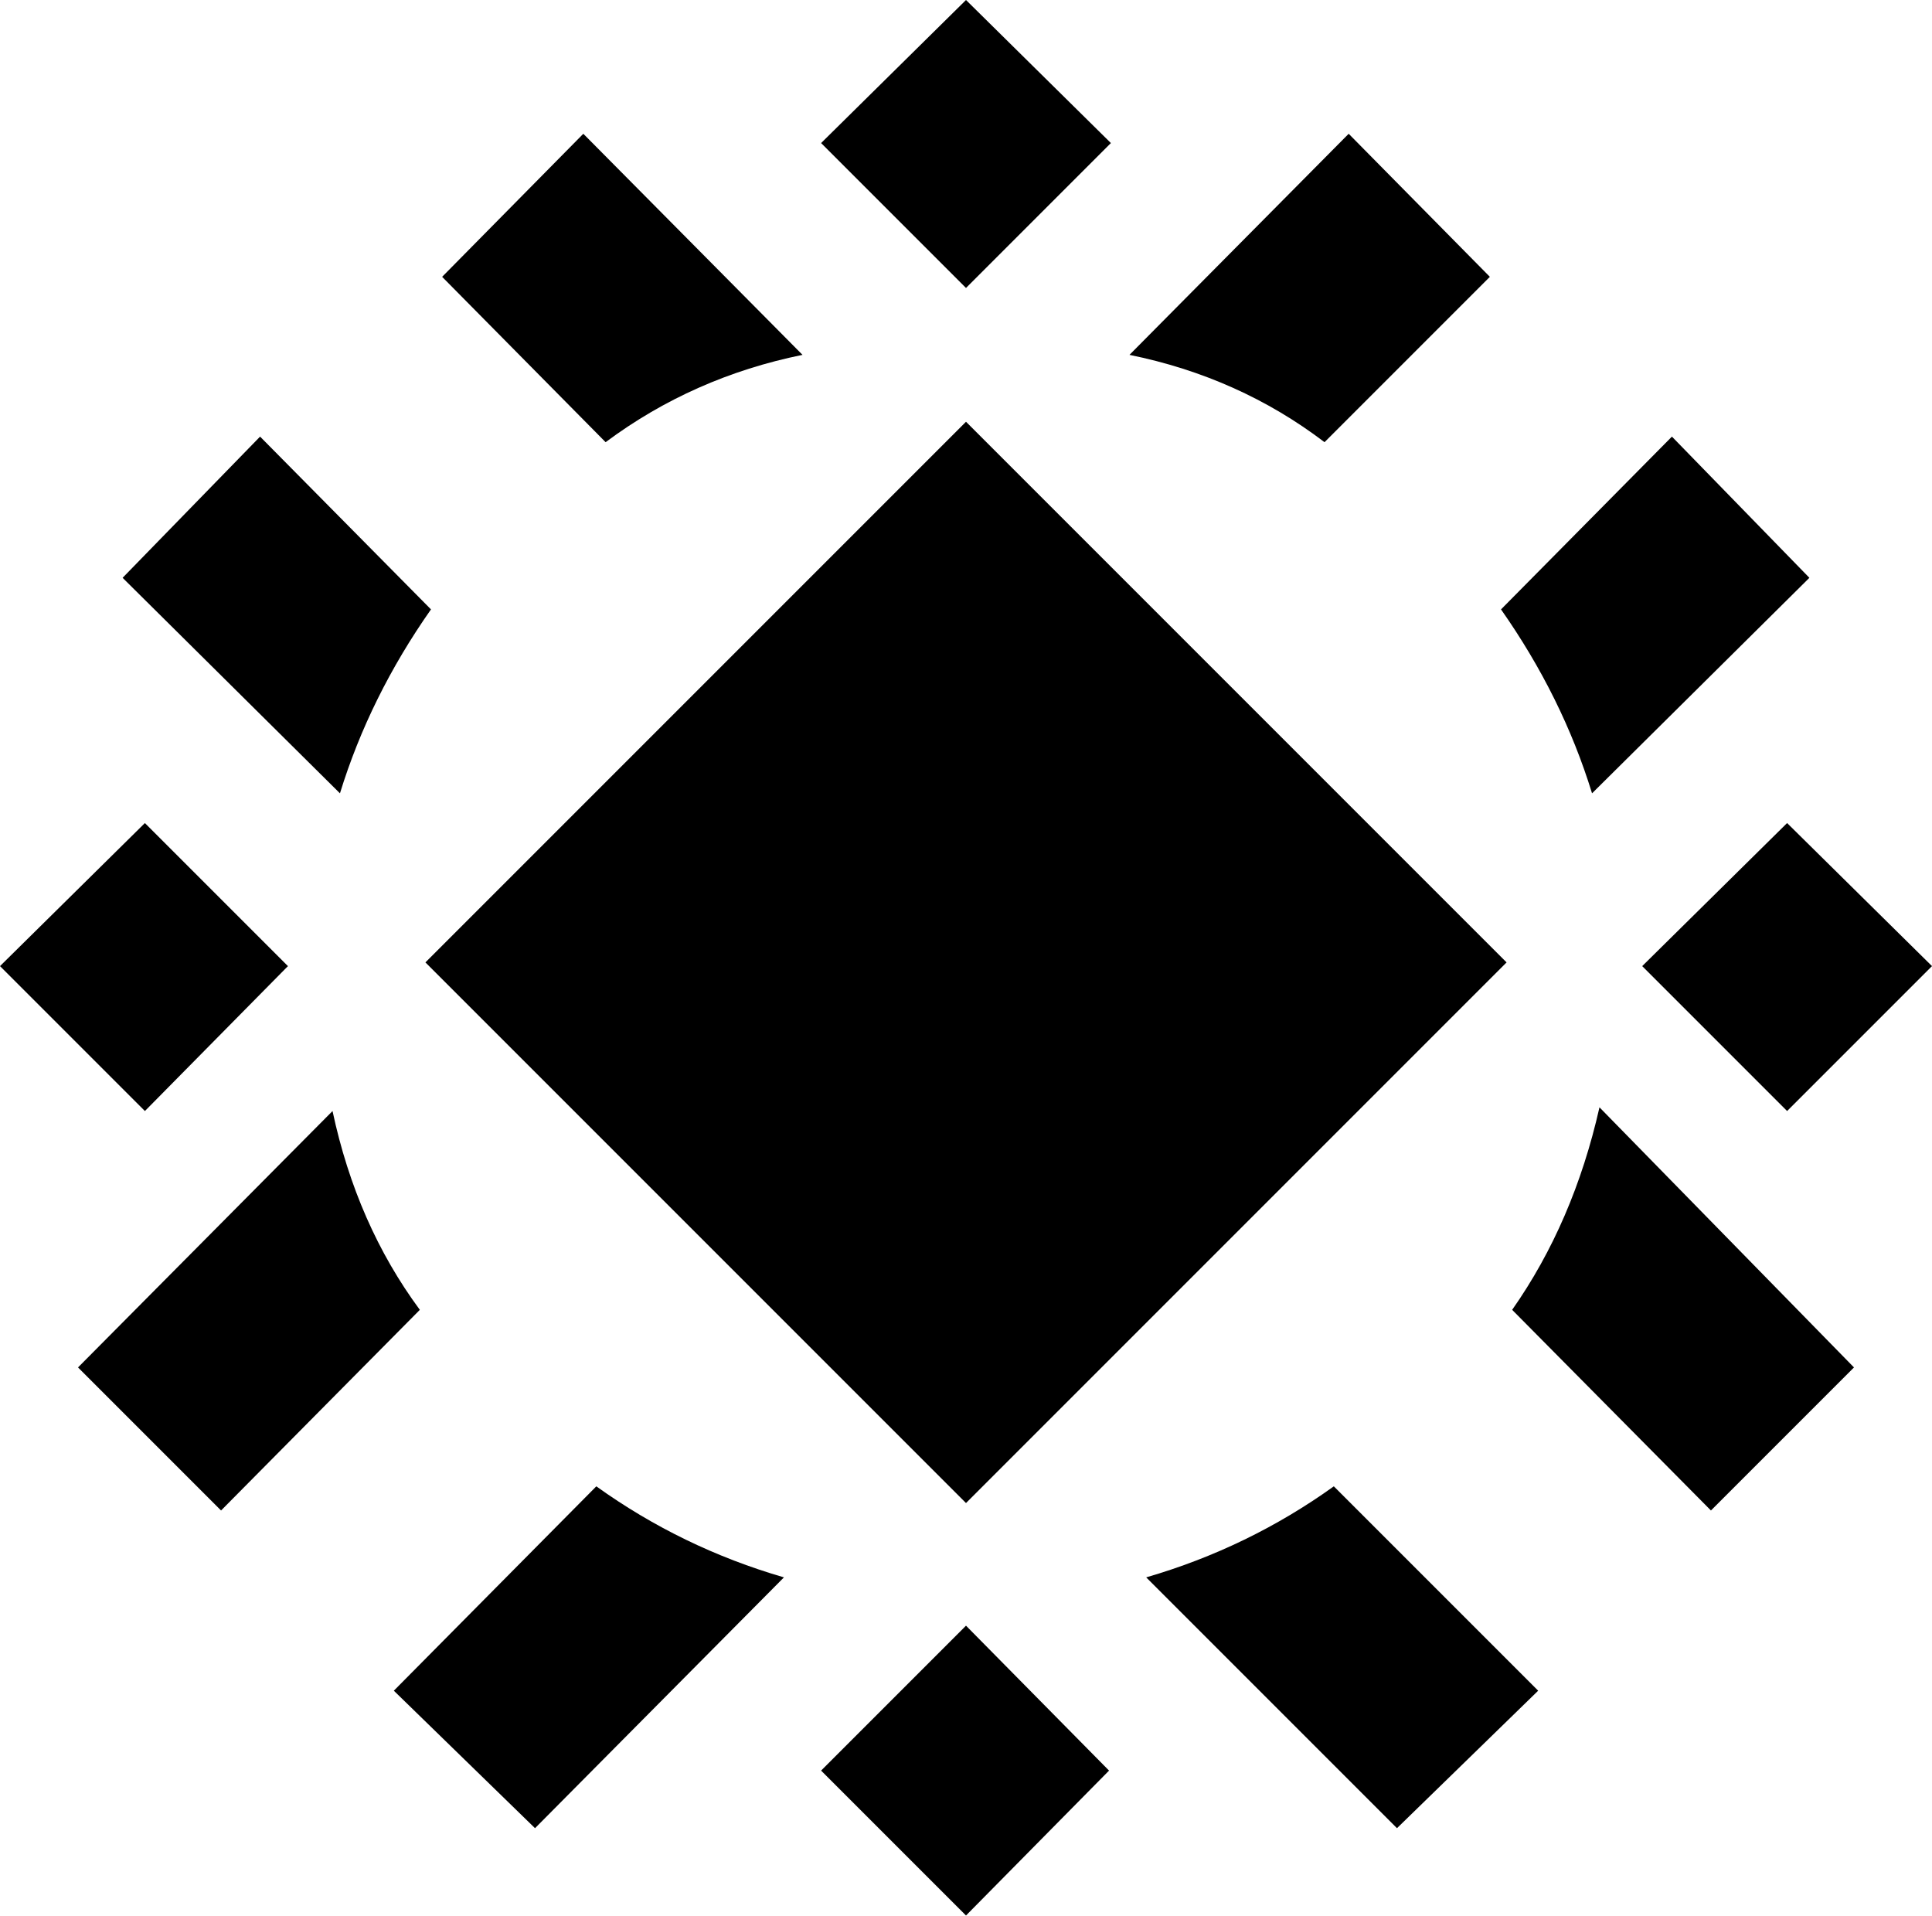
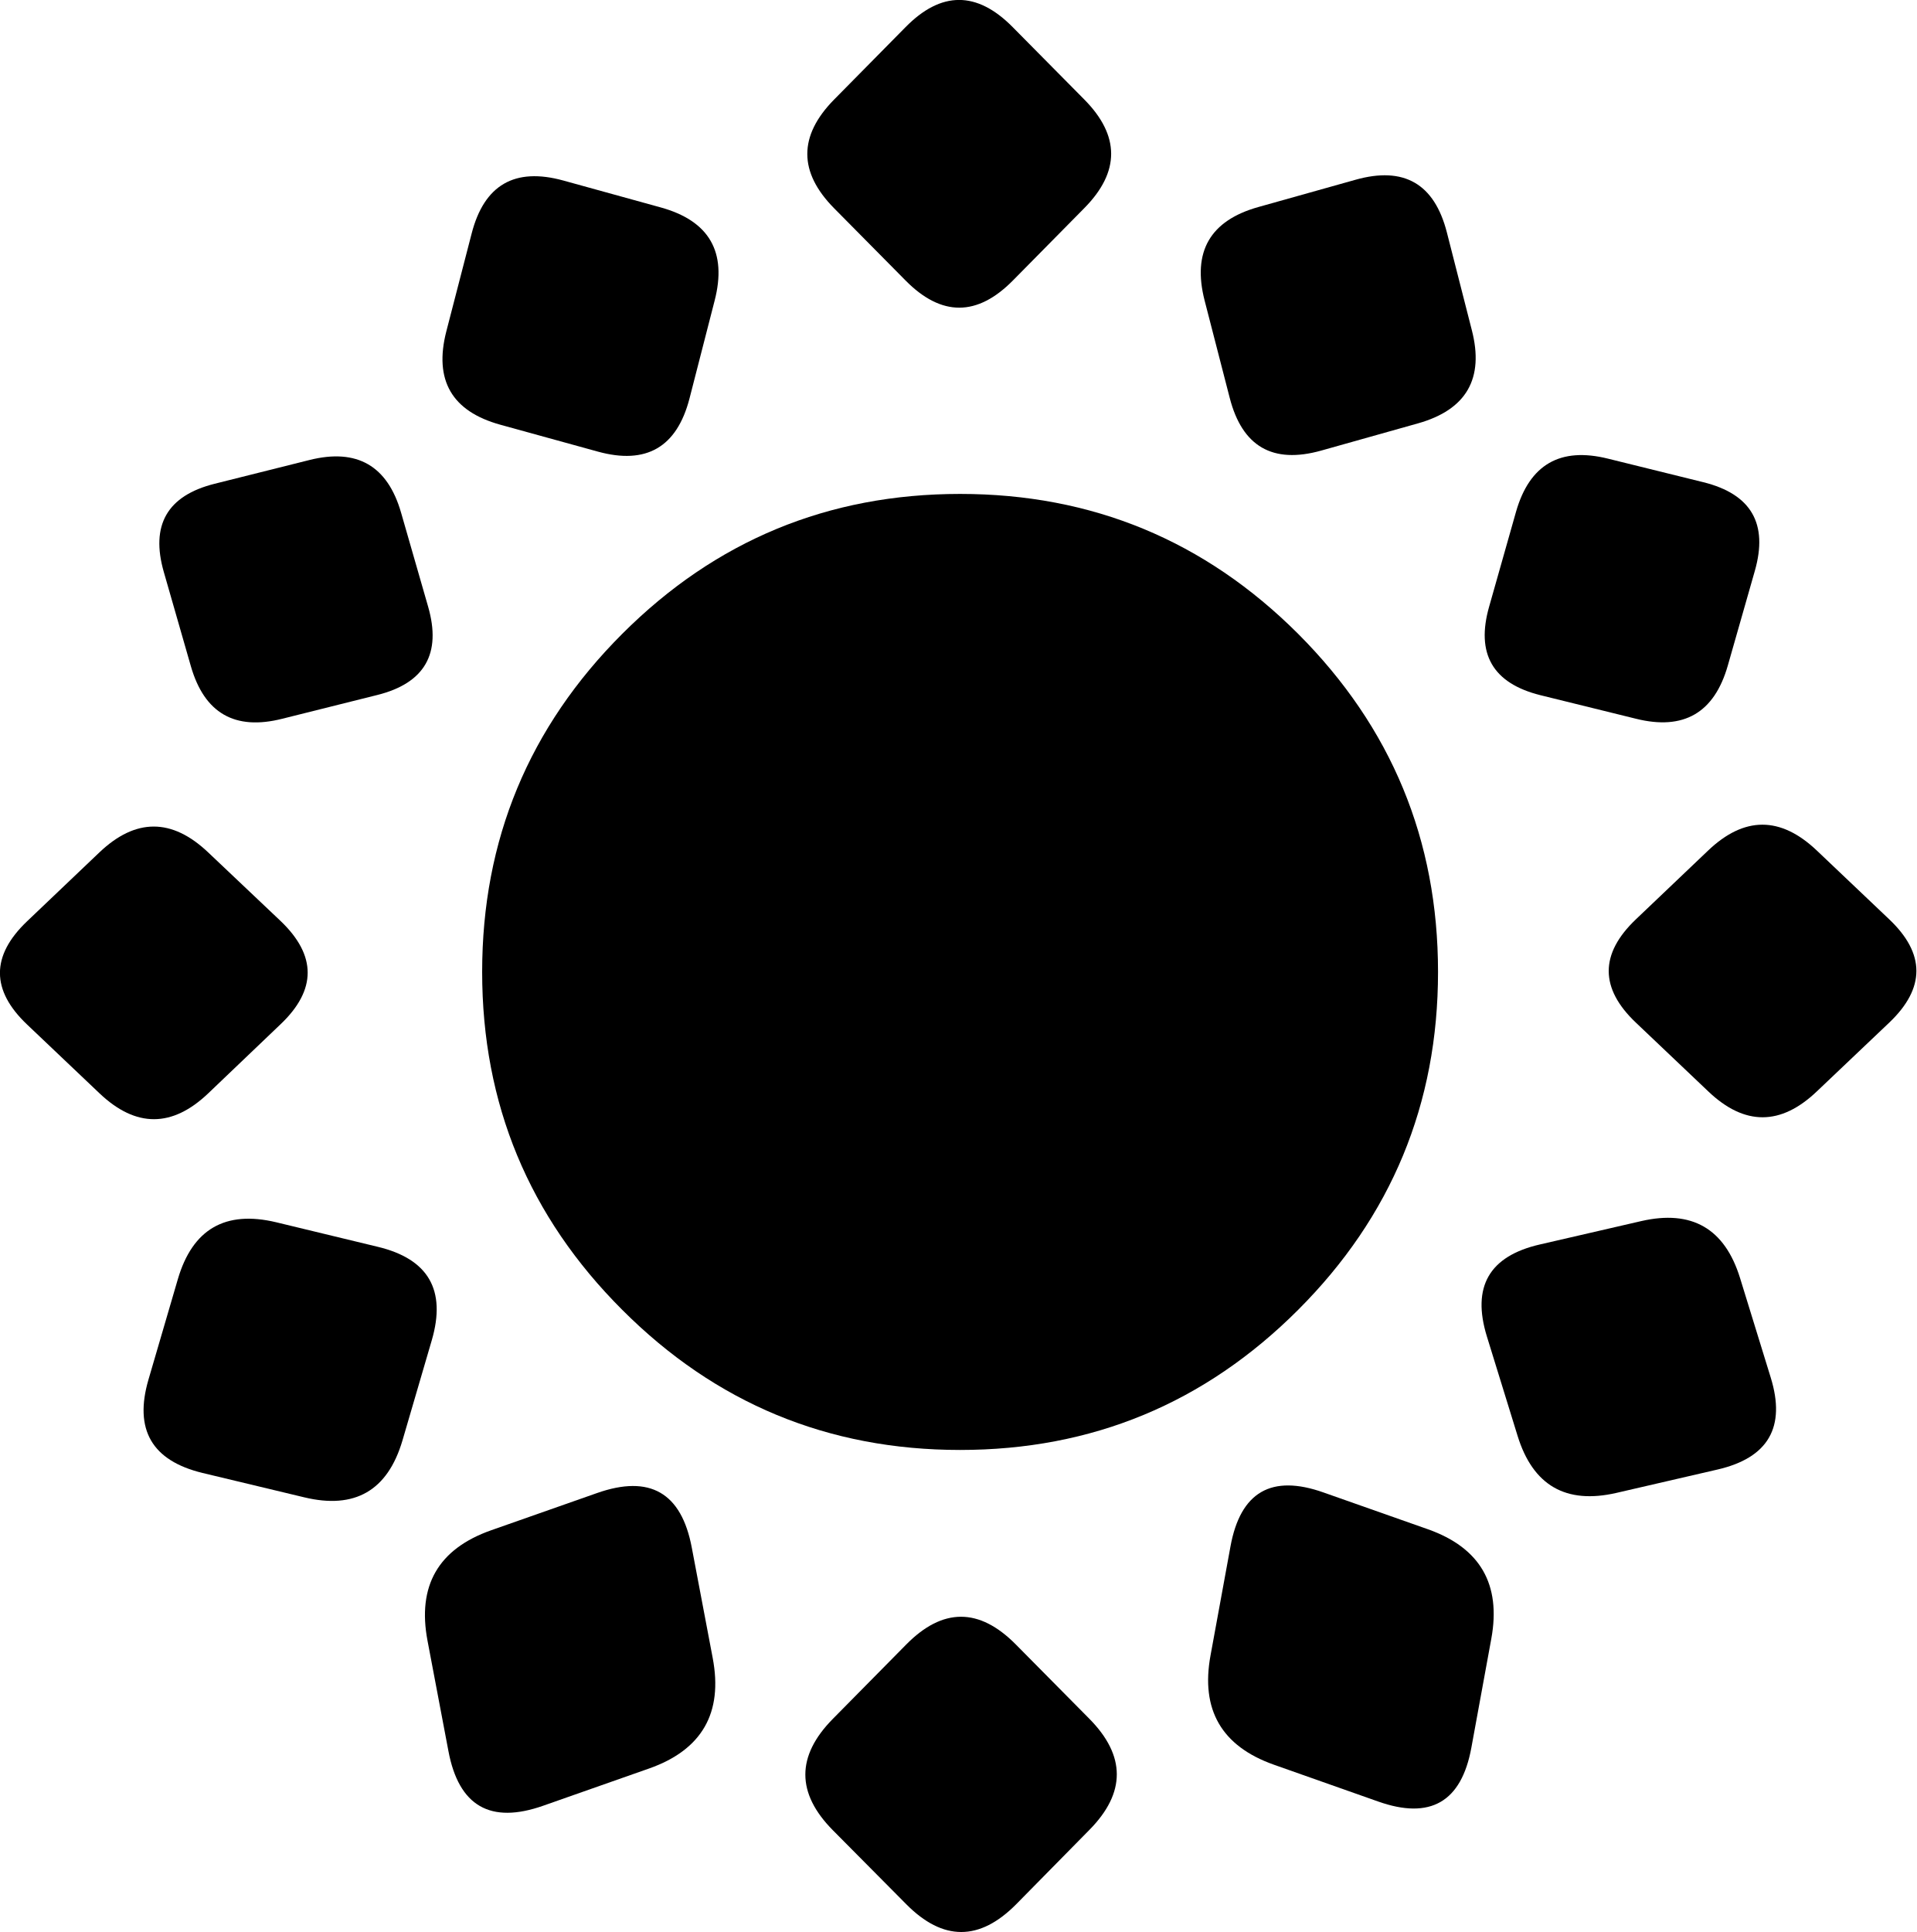
- <svg xmlns="http://www.w3.org/2000/svg" viewBox="107 82 1040 1031">
+ <svg xmlns="http://www.w3.org/2000/svg" viewBox="0 0 1000 1008">
  <g fill="currentColor">
-     <path d="M627 82 705 159 627 237 549 159Z" />
-     <path d="M421 154 539 273Q480 285 433 320L345 231Z" />
-     <path d="M833 154 909 231 820 320Q774 285 715 273Z" />
-     <path d="M247 317 339 410Q306 457 290 509L173 393Z" />
-     <path d="M1007 317 1081 393 964 509Q948 457 915 410Z" />
-     <path d="M185 525 262 602 185 680 107 602Z" />
-     <path d="M1069 525 1147 602 1069 680 991 602Z" />
-     <path d="M286 680Q299 741 333 787L226 895 149 818Z" />
-     <path d="M968 678 1105 818 1028 895 921 787Q954 740 968 678Z" />
-     <path d="M428 882Q474 915 529 931L395 1066 319 992Z" />
-     <path d="M825 882 935 992 859 1066 724 931Q779 915 825 882Z" />
-     <path d="M627 957 704 1035 627 1113 549 1035Z" />
-     <path d="M627 309 918 600 627 891 336 600Z" />
+     <path d="M528.4 14.1L565.8 51.9Q593.8 80.2 565.9 108.5L528.6 146.3Q500.6 174.7 472.6 146.4L435.3 108.7Q407.3 80.4 435.2 52L472.5 14.2Q500.4 -14.2 528.4 14.1Z" />
+     <path d="M755 121.2L768 172.1Q777.9 210.2 739.9 220.9L689.4 235.1Q651.5 245.7 641.7 207.6L628.6 156.8Q618.8 118.6 656.7 108L707.3 93.8Q745.2 83.1 755 121.2Z" />
+     <path d="M915.7 297.9L901.6 347.3Q891 384.3 853.7 375L803.8 362.7Q766.5 353.4 777.1 316.4L791.1 267Q801.7 230 839.1 239.3L888.9 251.6Q926.3 260.9 915.7 297.9Z" />
+     <path d="M985.9 533.5L948.1 569.4Q919.8 596.4 891.5 569.5L853.7 533.6Q825.3 506.7 853.6 479.7L891.3 443.8Q919.6 416.8 948 443.7L985.8 479.6Q1014.2 506.5 985.9 533.5Z" />
+     <path d="M896.3 766.7L843.5 778.9Q803.9 788 791.9 749.1L775.9 697.3Q763.9 658.4 803.5 649.3L856.4 637.1Q896 628 908 666.8L924 718.7Q936 757.5 896.3 766.7Z" />
+     <path d="M719.1 939.9L664.7 920.7Q623.8 906.2 631.7 863.6L642.1 806.8Q649.9 764.2 690.7 778.7L745.2 797.9Q786 812.4 778.2 855L767.8 911.8Q760 954.4 719.1 939.9Z" />
+     <path d="M472.9 993.5L434.6 954.9Q405.9 925.9 434.6 896.8L472.8 858.1Q501.4 829 530.1 858L568.4 896.7Q597.1 925.7 568.5 954.7L530.3 993.5Q501.6 1022.5 472.9 993.5Z" />
+     <path d="M234 913.6L223.1 856.1Q214.9 813 256.3 798.4L311.5 779Q352.9 764.4 361 807.5L371.9 865Q380.1 908.1 338.7 922.7L283.5 942.1Q242.1 956.7 234 913.6Z" />
+     <path d="M77.5 719.7L92.8 667.4Q104.3 628.2 144.1 637.7L197.1 650.5Q236.8 660 225.3 699.3L210 751.6Q198.4 790.8 158.7 781.2L105.7 768.5Q66 758.9 77.5 719.7Z" />
+     <path d="M14.1 480.7L51.9 444.7Q80.2 417.8 108.6 444.7L146.4 480.5Q174.7 507.5 146.4 534.4L108.7 570.4Q80.4 597.4 52 570.5L14.2 534.6Q-14.2 507.7 14.1 480.7Z" />
+     <path d="M112 252.4L161.5 240Q198.7 230.7 209.3 267.5L223.4 316.5Q234 353.3 196.9 362.6L147.3 375Q110.2 384.4 99.6 347.6L85.5 298.5Q74.9 261.7 112 252.4Z" />
+     <path d="M294 94.2L344.7 108.2Q382.8 118.7 372.9 156.9L359.8 207.9Q349.9 246.1 311.9 235.6L261.1 221.6Q223.1 211.1 232.9 172.9L246.1 121.9Q255.9 83.7 294 94.2Z" />
+     <path d="M750.4 507.1Q750.4 610.4 677.4 683.4Q604.3 756.5 501 756.5Q397.7 756.5 324.7 683.4Q251.6 610.4 251.6 507.1Q251.6 403.8 324.7 330.7Q397.7 257.7 501 257.7Q604.3 257.7 677.4 330.7Q750.4 403.8 750.4 507.1Z" />
  </g>
</svg>
